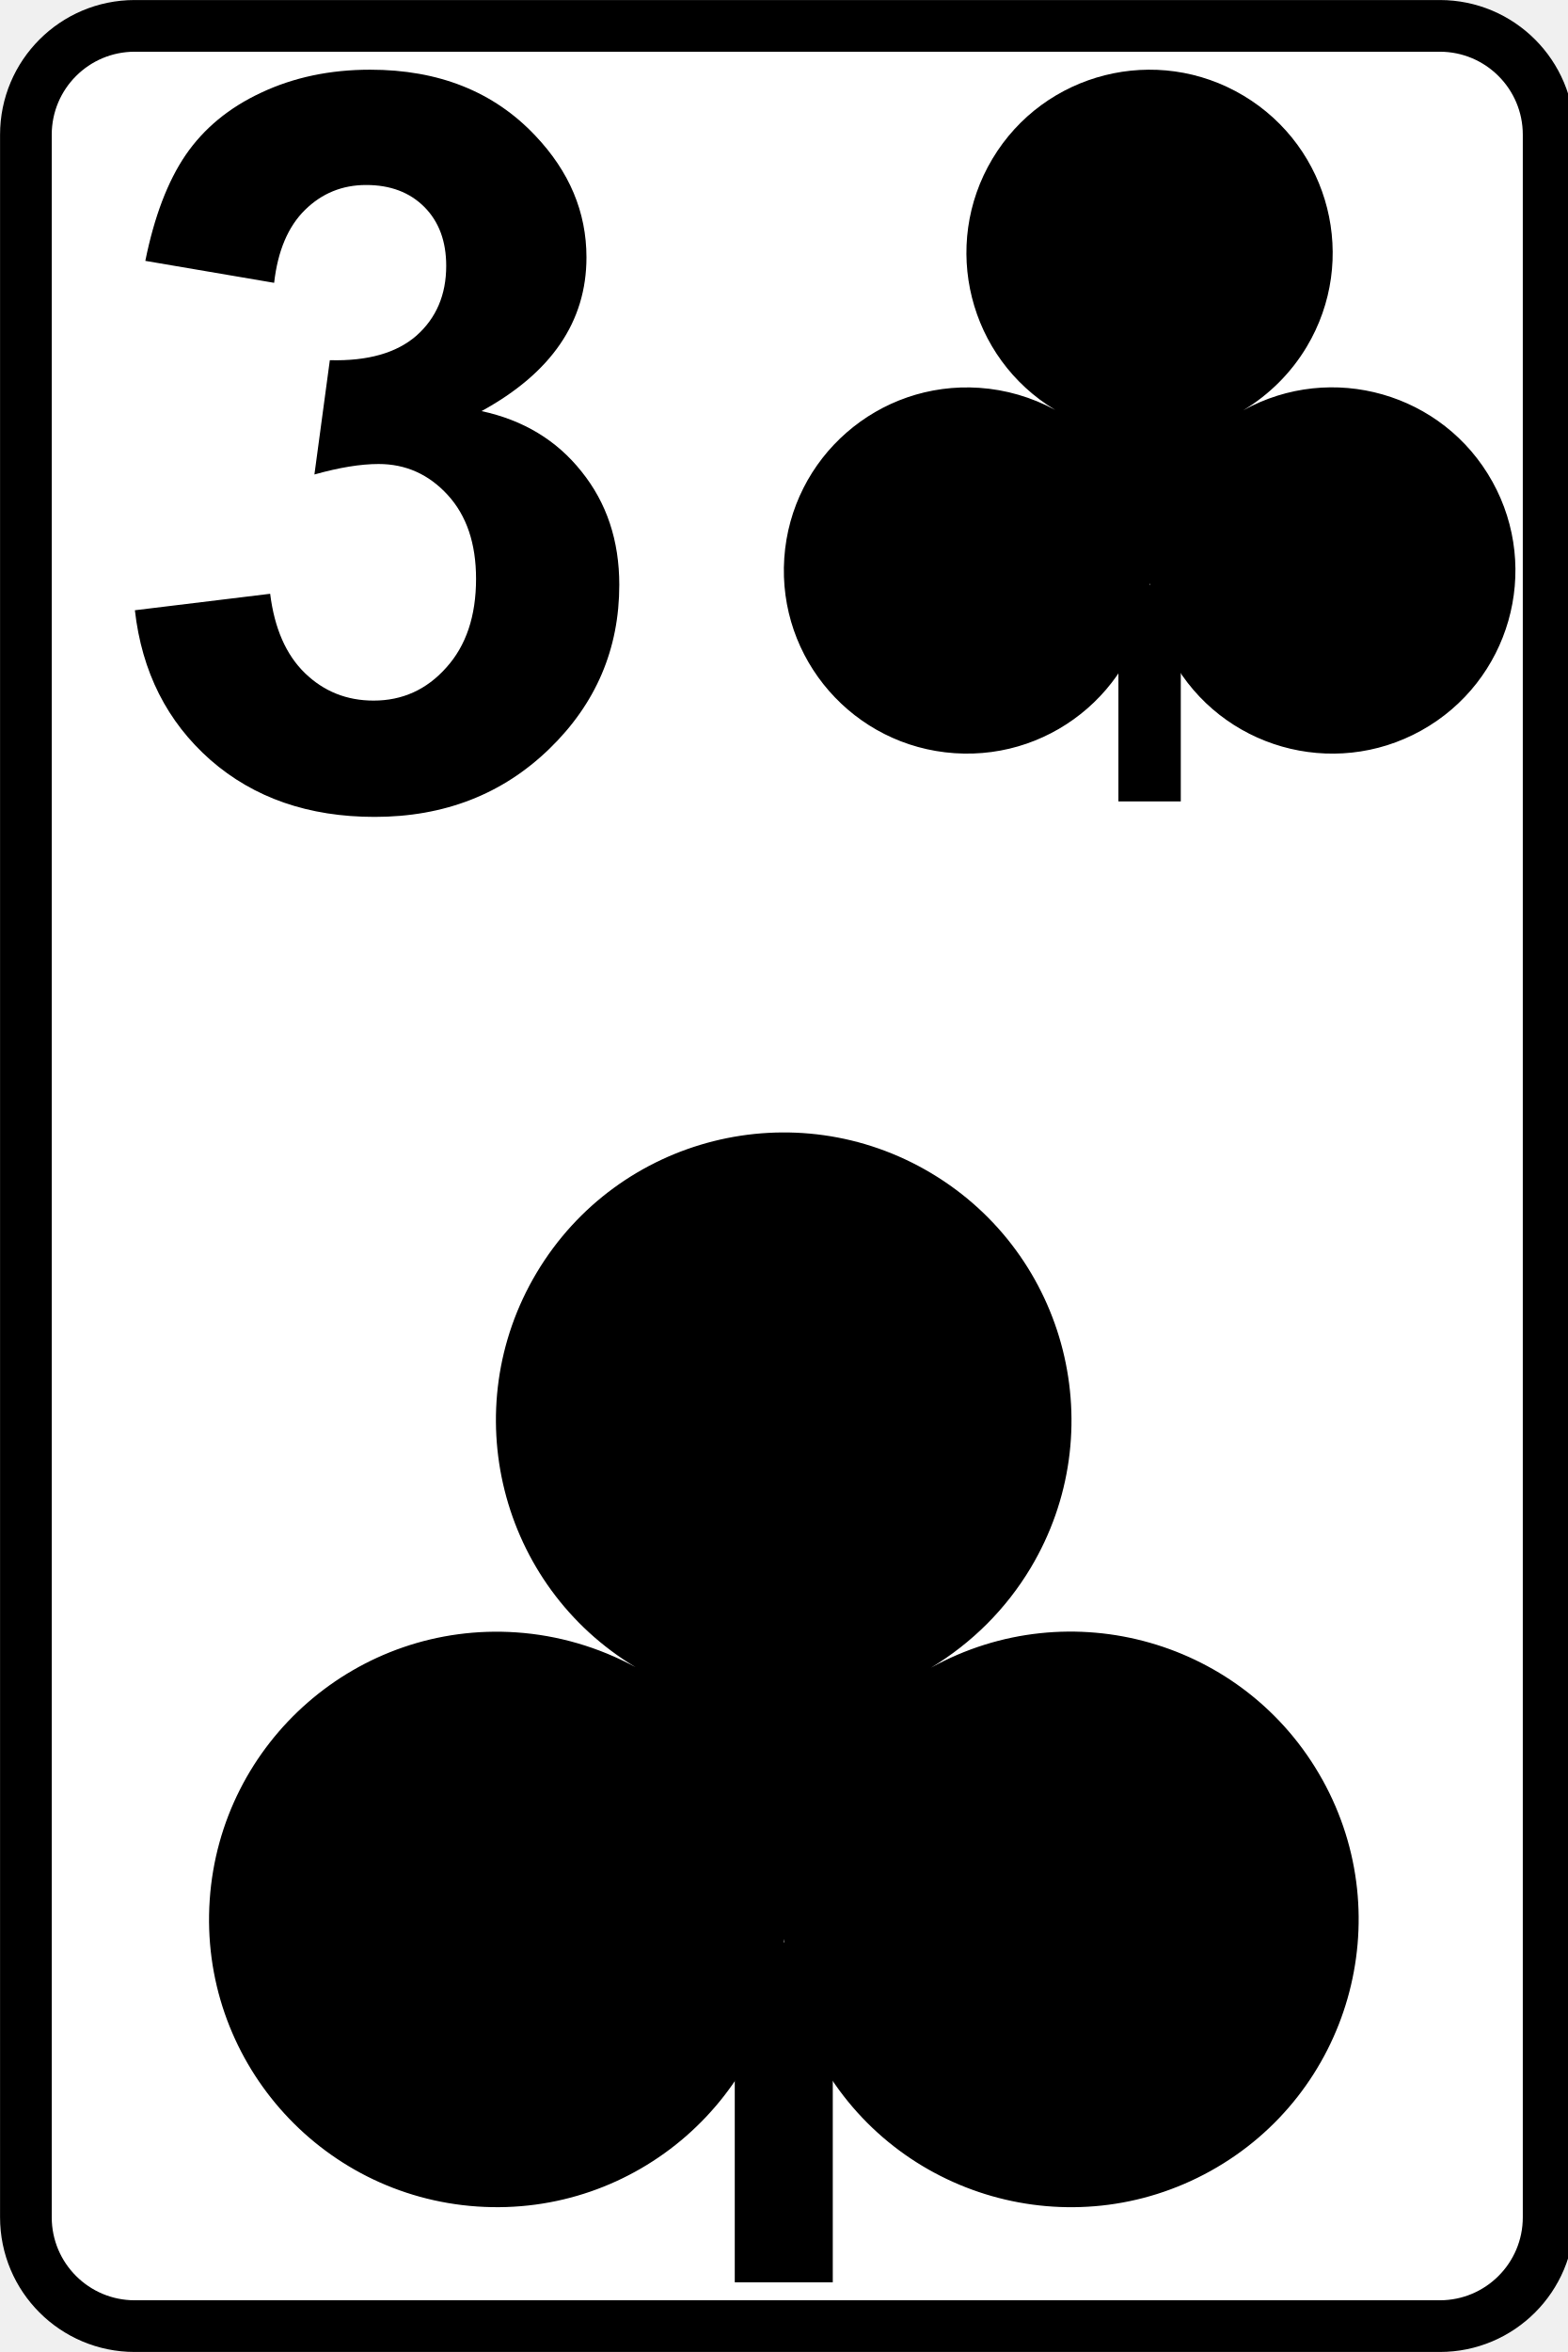
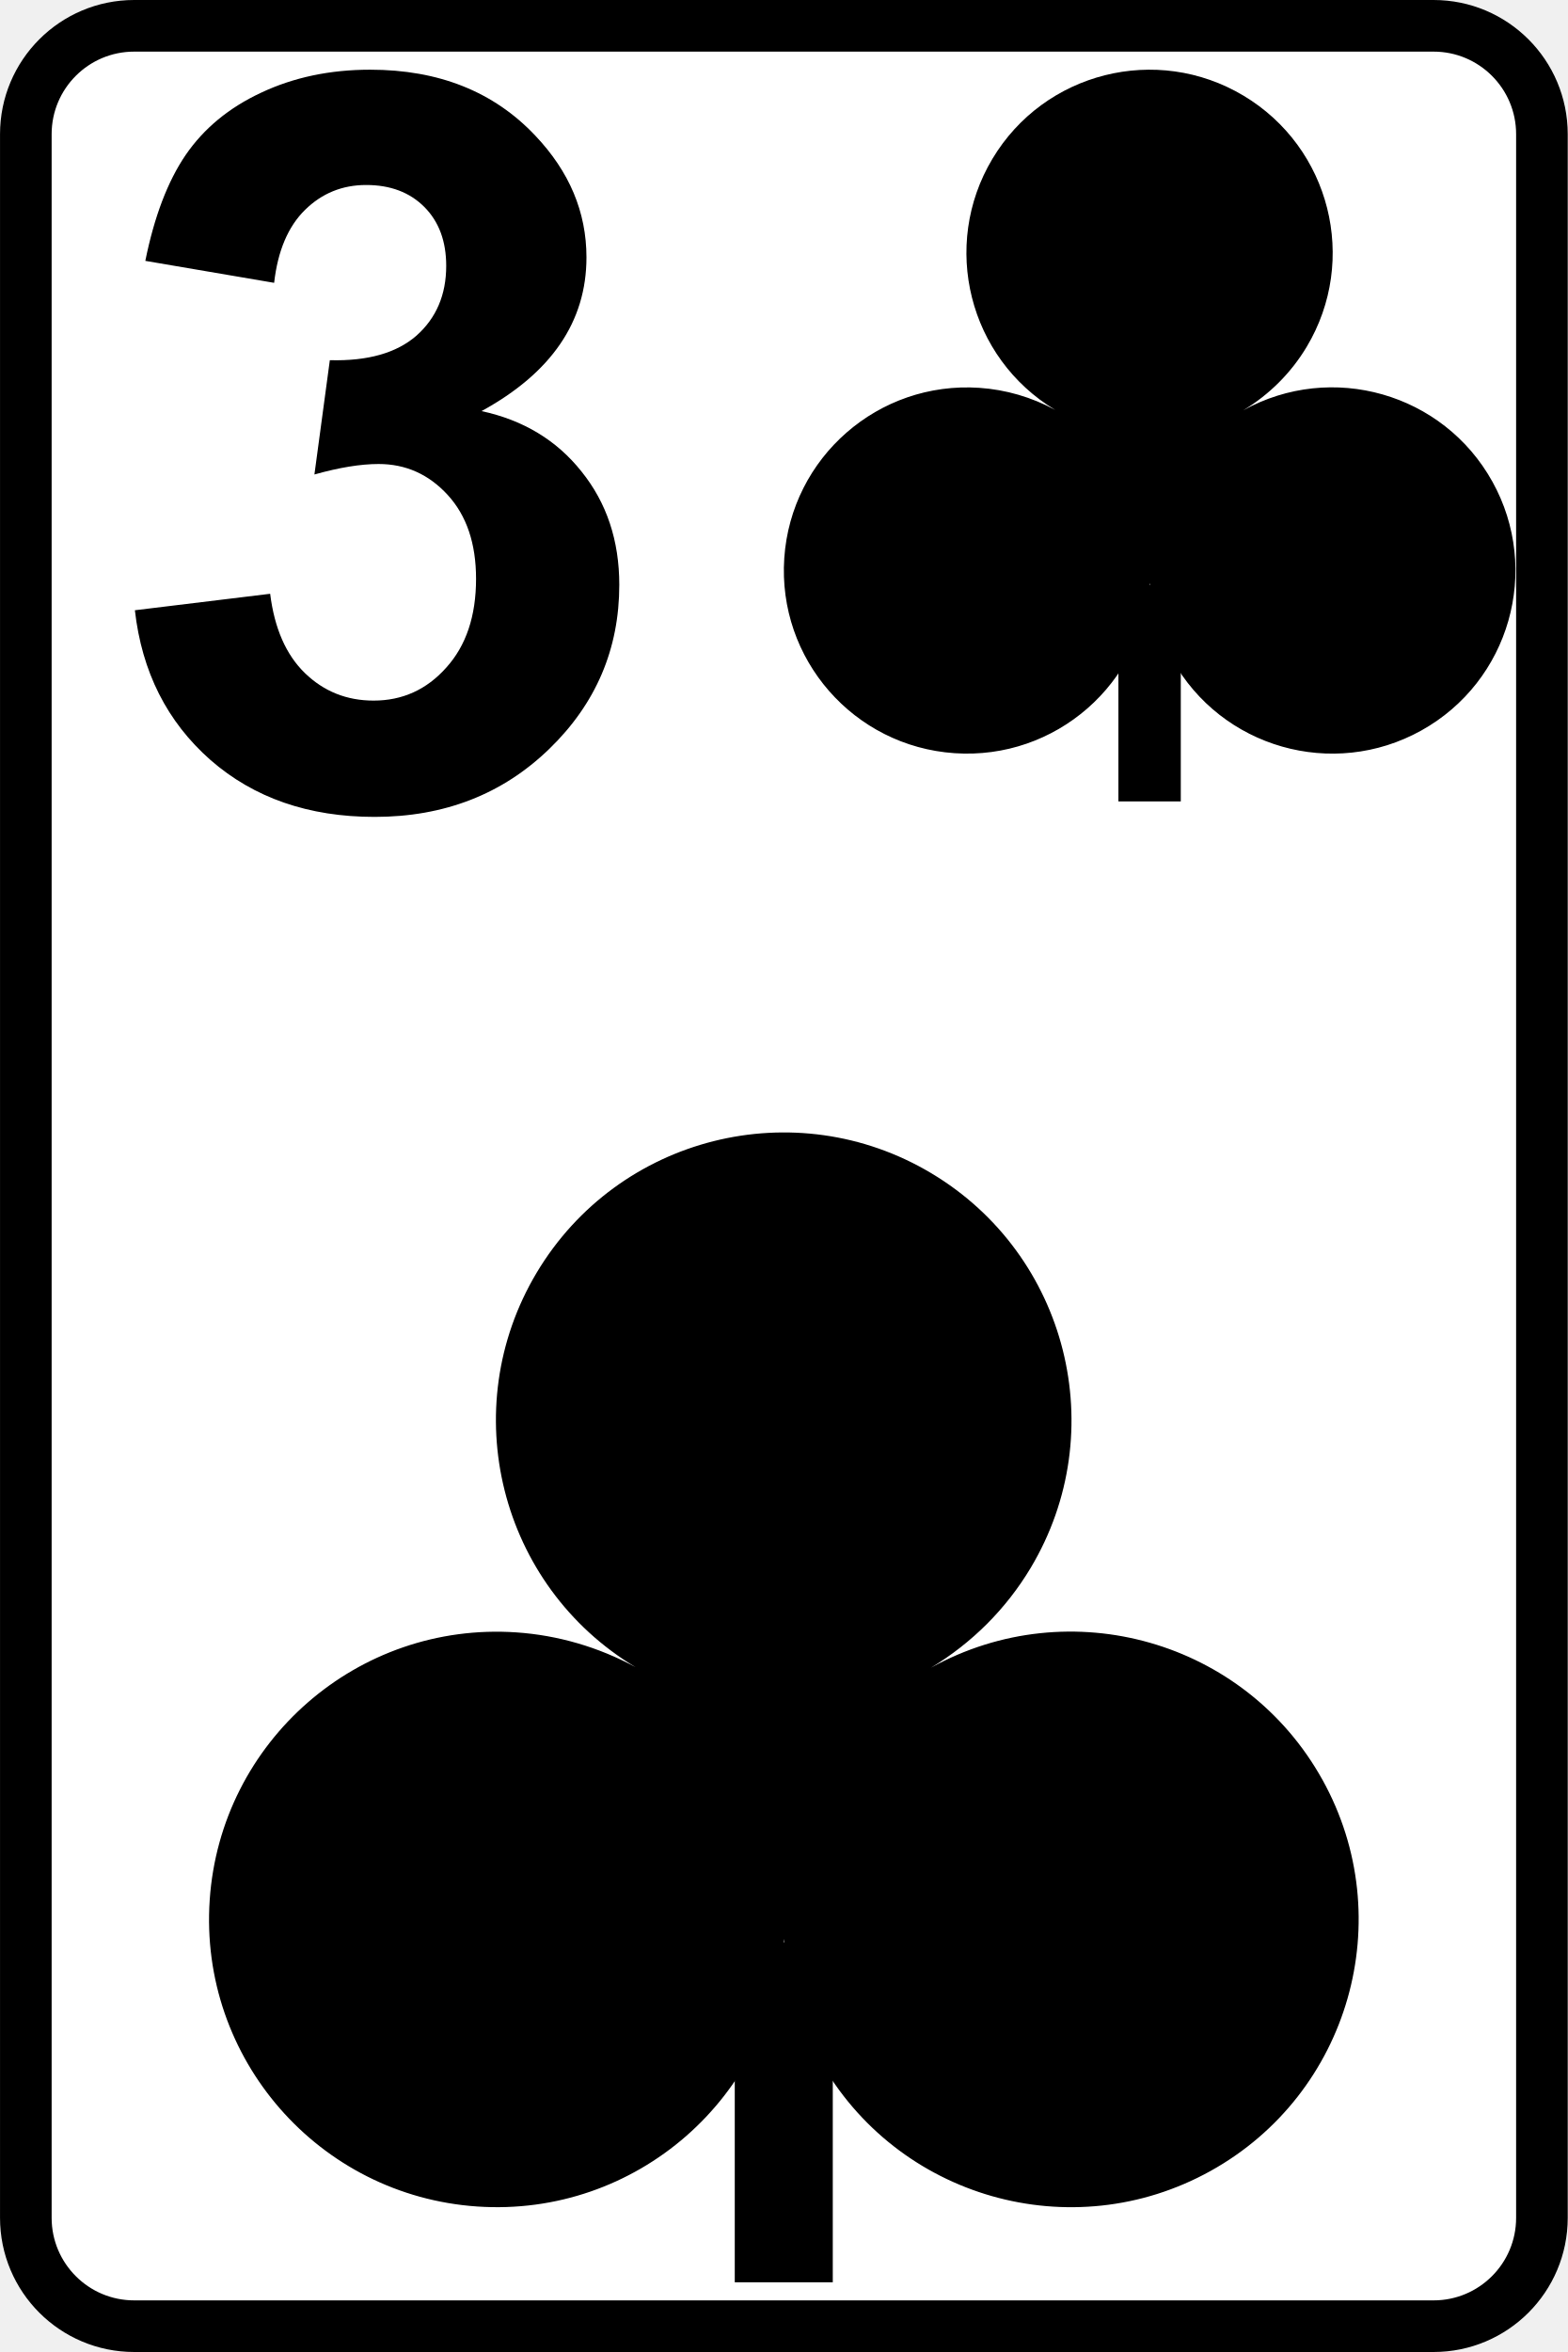
<svg xmlns="http://www.w3.org/2000/svg" width="90" height="135" viewBox="0 0 23.812 35.719" version="1.1" id="svg1">
  <defs id="defs1" />
  <g id="layer2">
-     <rect style="fill:#ffffff;stroke:#000000;stroke-width:0.785;stroke-dasharray:none;stroke-opacity:1" id="rect1" width="23.13" height="34.933" x="0.393" y="0.393" rx="1.653" />
+     <rect style="fill:#ffffff;stroke:#000000;stroke-width:0.784;stroke-dasharray:none;stroke-opacity:1" id="rect1" width="23.029" height="34.935" x="0.392" y="0.392" rx="1.646" />
  </g>
  <g id="layer1" transform="translate(-1,-1)">
    <path d="m 23.201,-44.925 46.853,-5.684 q 2.239,17.915 12.058,27.389 9.819,9.474 23.771,9.474 14.986,0 25.149,-11.369 10.335,-11.369 10.335,-30.661 0,-18.259 -9.819,-28.939 -9.819,-10.68 -23.943,-10.68 -9.302,0 -22.221,3.617 l 5.34,-39.446 q 19.637,0.517 29.972,-8.44 10.335,-9.13 10.335,-24.116 0,-12.747 -7.579,-20.326 -7.579,-7.579 -20.154,-7.579 -12.402,0 -21.187,8.613 -8.785,8.613 -10.68,25.149 l -44.614,-7.579 q 4.651,-22.91 13.953,-36.518 9.474,-13.78 26.183,-21.532 16.881,-7.924 37.724,-7.924 35.657,0 57.189,22.738 17.742,18.604 17.742,42.03 0,33.245 -36.346,53.055 21.704,4.651 34.623,20.843 13.091,16.192 13.091,39.102 0,33.245 -24.288,56.672 -24.288,23.427 -60.461,23.427 -34.279,0 -56.844,-19.637 Q 26.818,-13.058 23.201,-44.925 Z" id="text1" style="font-weight:bold;font-size:352.778px;font-family:Arial;-inkscape-font-specification:'Arial, Bold';white-space:pre;inline-size:297.107;stroke-width:0.265" transform="matrix(0.04385585,0,0,0.04400543,2.030992,12.2446)" aria-label="3" />
    <g id="g2" transform="matrix(0.3091396,0,0,0.3081266,-10.83297,-245.8802)">
      <rect style="fill:#000000;fill-opacity:1;stroke:none;stroke-width:0.18" id="rect4124-6-6" width="4.816" height="16.757" x="74.379" y="896.96" />
      <path id="path3979-1-6-1-1" d="m 103.253,888.945 c 3.792,6.846 1.333,15.48 -5.493,19.284 -6.826,3.804 -15.433,1.337 -19.226,-5.509 -1.01,-1.823 -1.607,-3.848 -1.745,-5.926 -0.528,7.816 -7.273,13.72 -15.063,13.188 -7.79,-0.531 -13.676,-7.297 -13.146,-15.111 0.53,-7.814 7.275,-13.718 15.065,-13.186 2.045,0.14 4.036,0.723 5.859,1.713 -6.676,-4.017 -8.861,-12.725 -4.855,-19.447 4.007,-6.722 12.688,-8.914 19.39,-4.895 6.702,4.019 8.887,12.726 4.881,19.448 -1.206,2.023 -2.895,3.712 -4.904,4.924 6.836,-3.795 15.444,-1.329 19.236,5.517 z" style="fill:#000000;fill-opacity:1;stroke:none;stroke-width:0.18" />
    </g>
    <g id="g2-1" transform="matrix(0.1967252,0,0,0.1960806,3.355725,-165.9914)">
      <rect style="fill:#000000;fill-opacity:1;stroke:none;stroke-width:0.18" id="rect4124-6-6-5" width="4.816" height="16.757" x="74.379" y="896.96" />
      <path id="path3979-1-6-1-1-2" d="m 103.253,888.945 c 3.792,6.846 1.333,15.48 -5.493,19.284 -6.826,3.804 -15.433,1.337 -19.226,-5.509 -1.01,-1.823 -1.607,-3.848 -1.745,-5.926 -0.528,7.816 -7.273,13.72 -15.063,13.188 -7.79,-0.531 -13.676,-7.297 -13.146,-15.111 0.53,-7.814 7.275,-13.718 15.065,-13.186 2.045,0.14 4.036,0.723 5.859,1.713 -6.676,-4.017 -8.861,-12.725 -4.855,-19.447 4.007,-6.722 12.688,-8.914 19.39,-4.895 6.702,4.019 8.887,12.726 4.881,19.448 -1.206,2.023 -2.895,3.712 -4.904,4.924 6.836,-3.795 15.444,-1.329 19.236,5.517 z" style="fill:#000000;fill-opacity:1;stroke:none;stroke-width:0.18" />
    </g>
  </g>
</svg>
